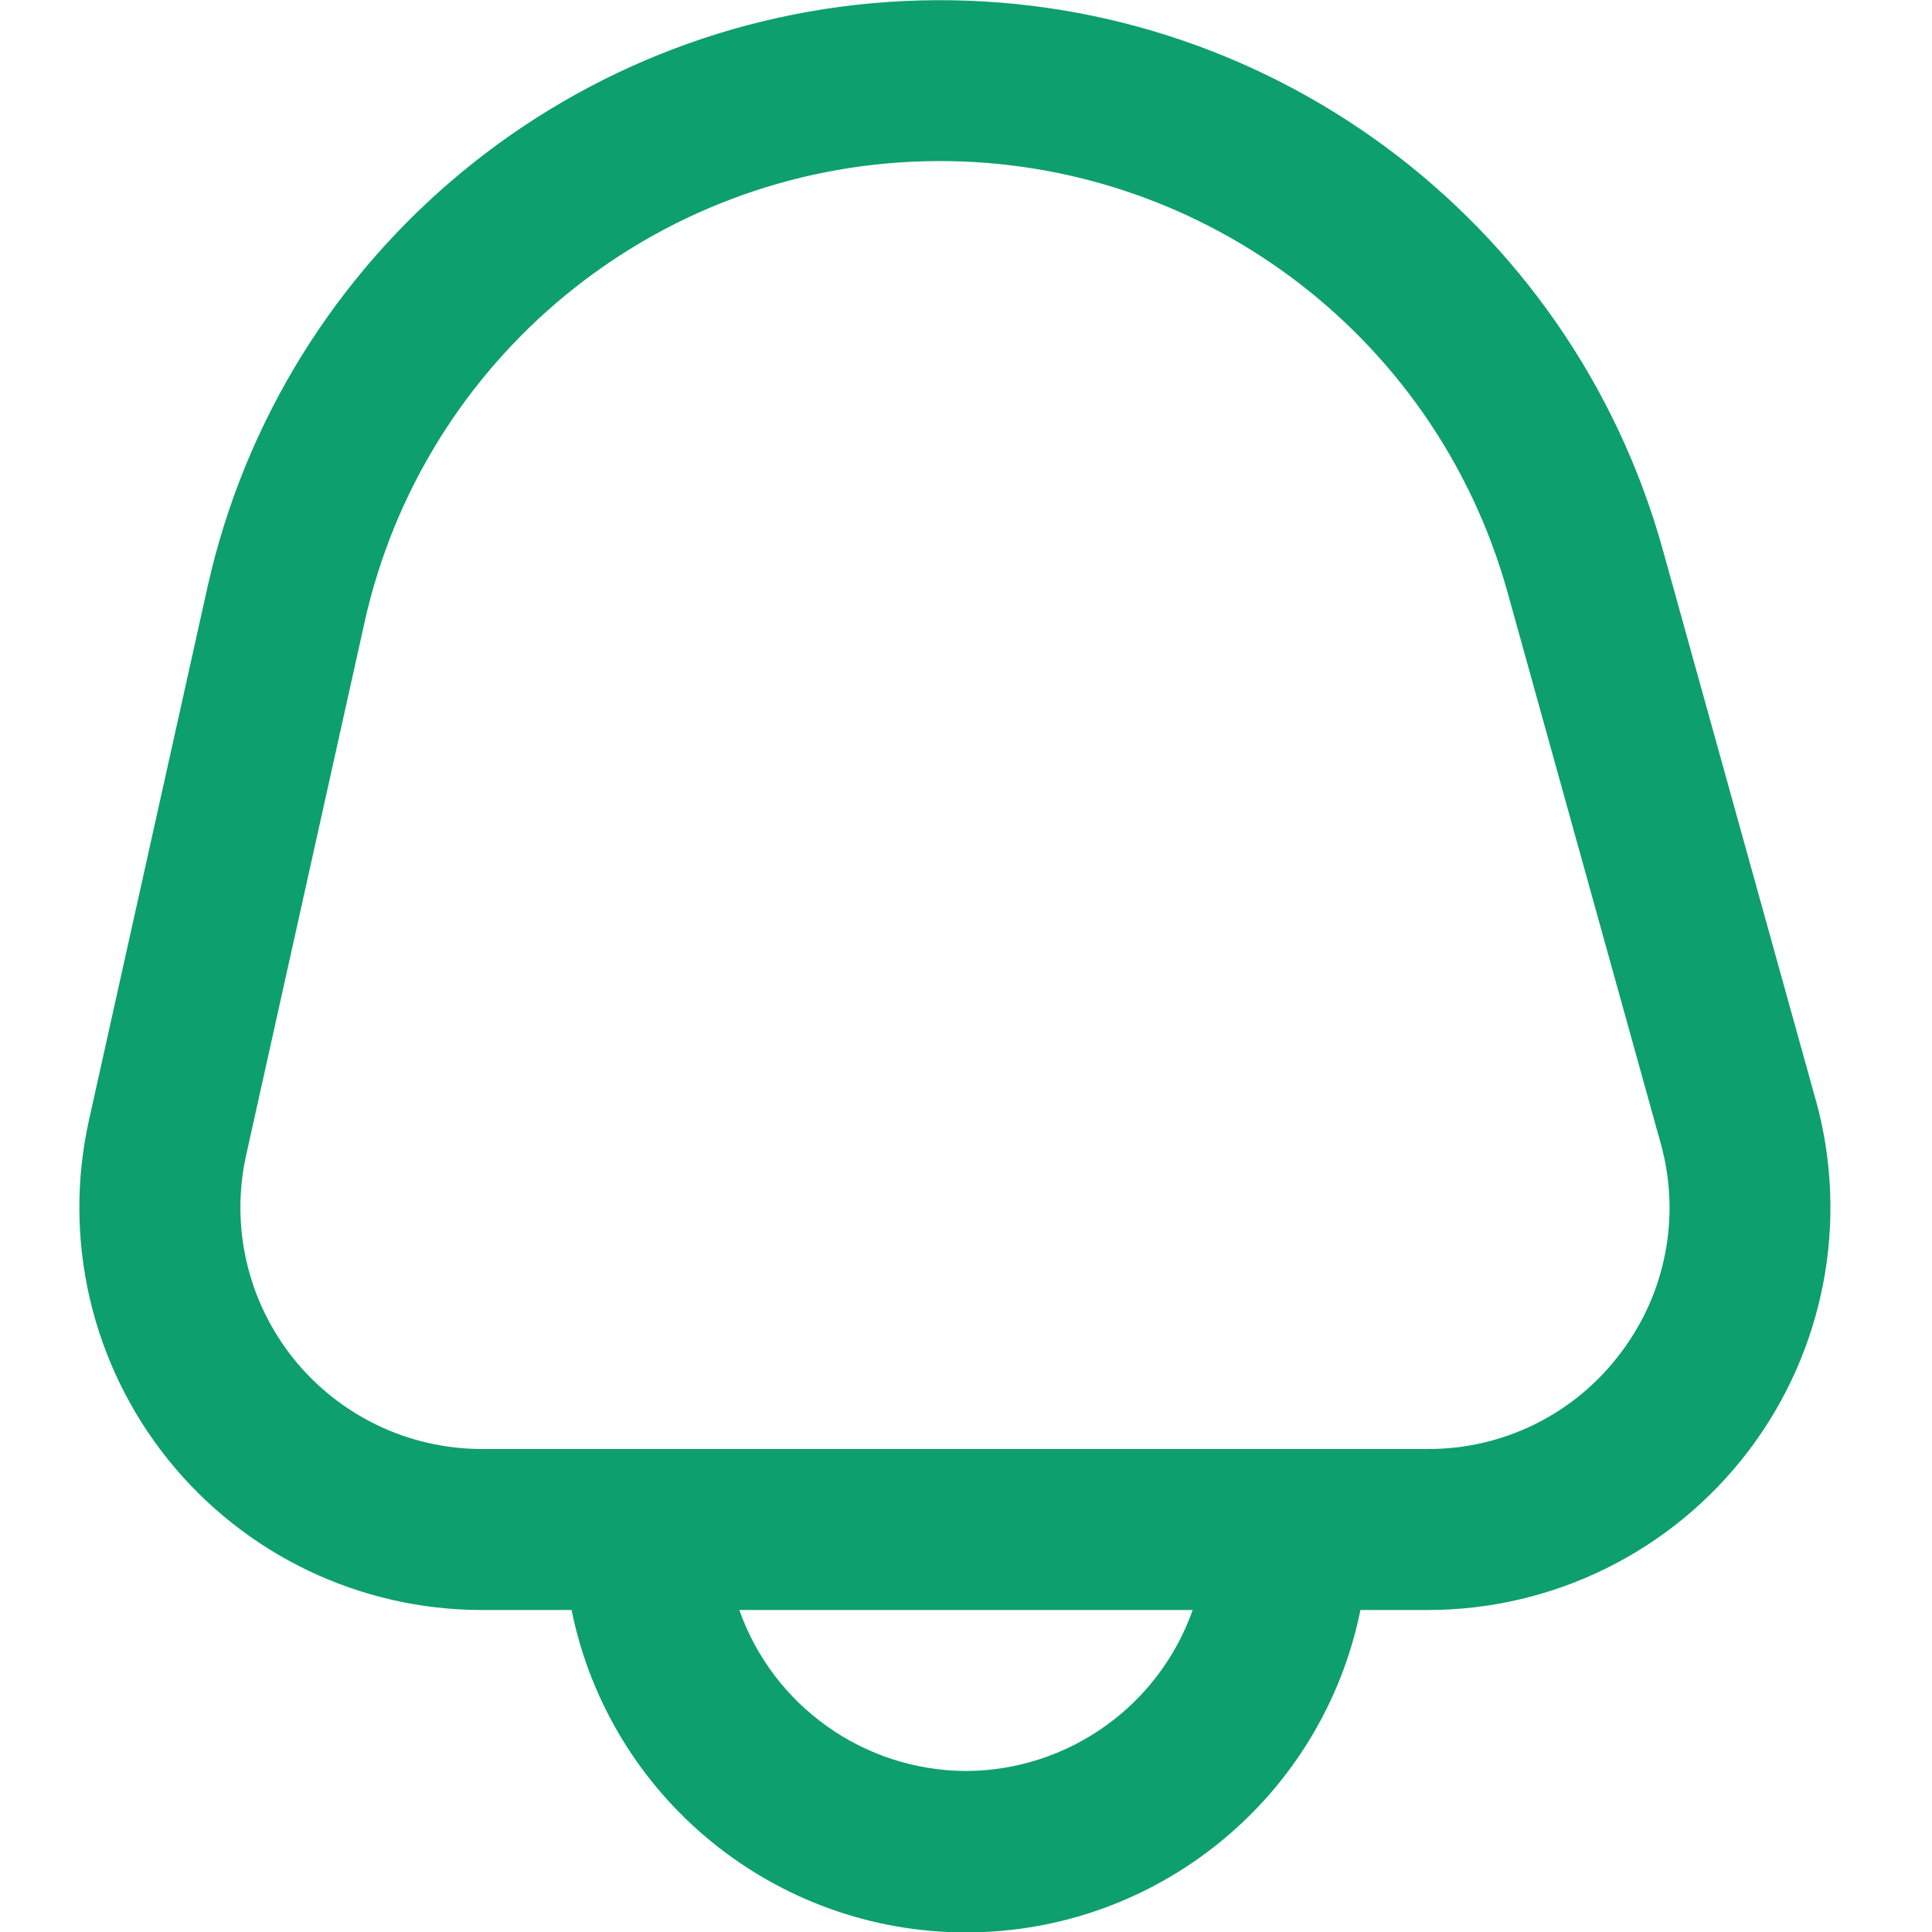
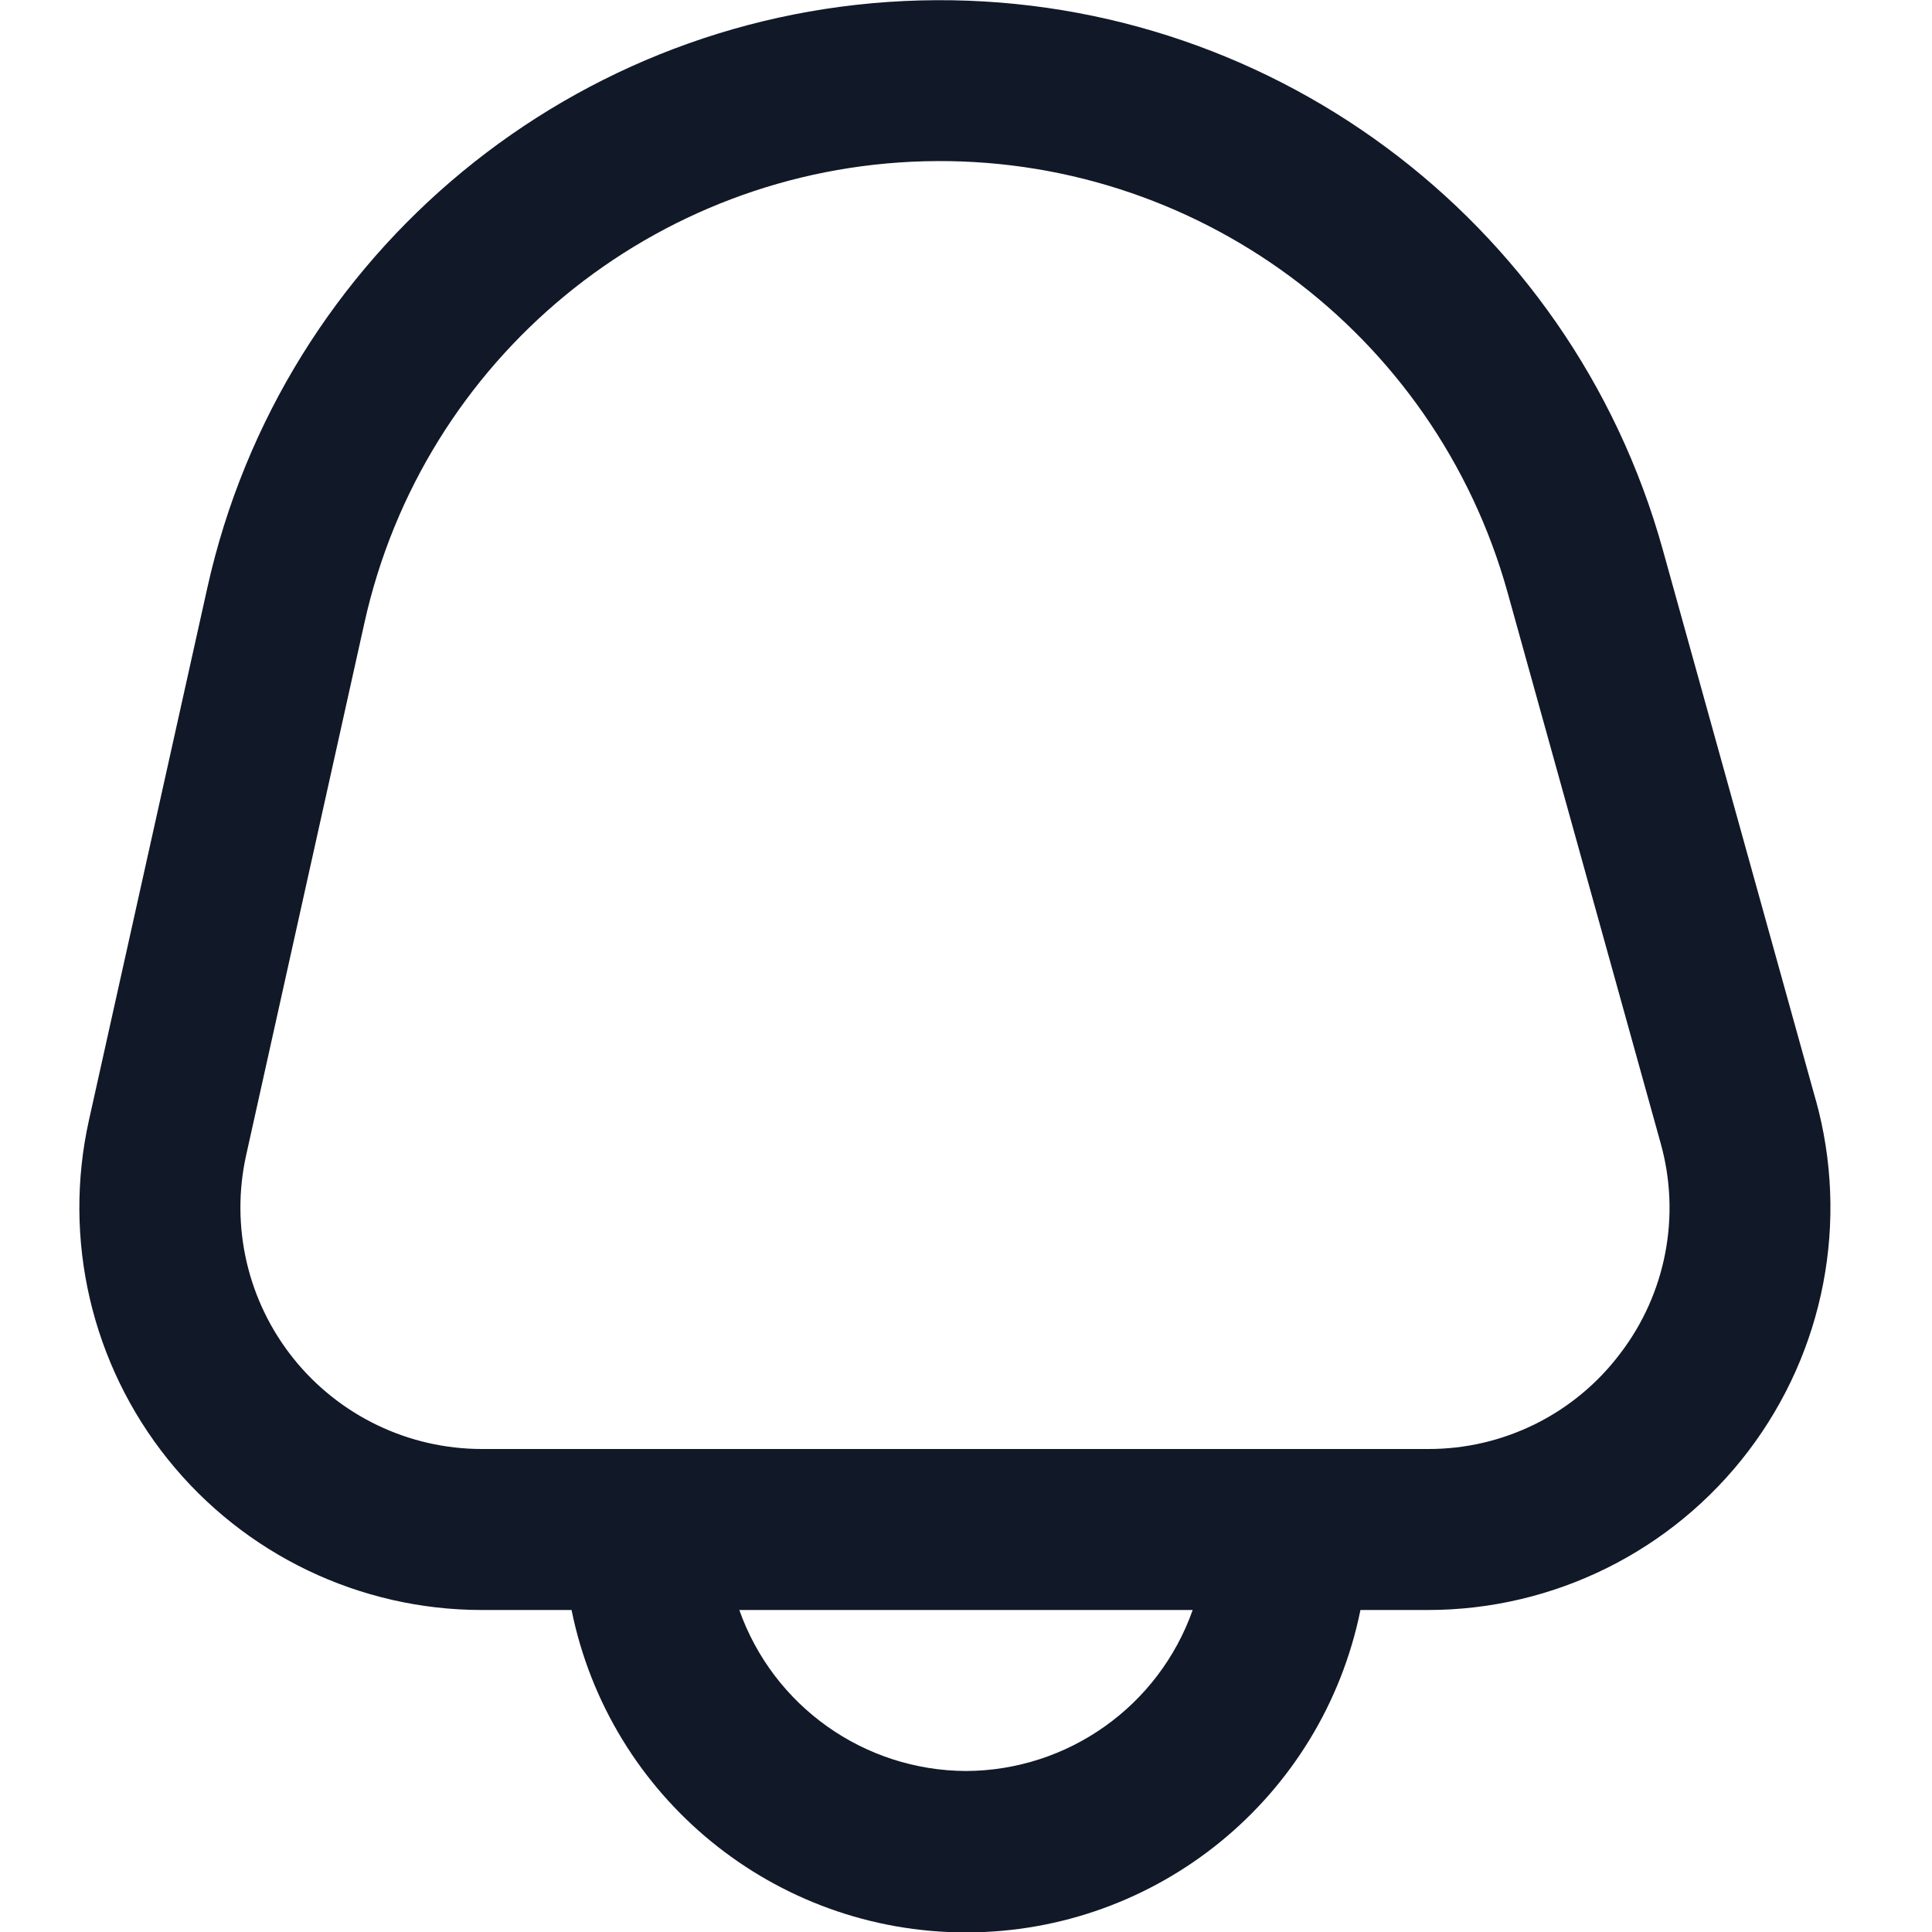
- <svg xmlns="http://www.w3.org/2000/svg" fill="#0E9F6E" id="Outline" viewBox="0 0 24 24" width="512" height="512">
+ <svg xmlns="http://www.w3.org/2000/svg" fill="#111827" id="Outline" viewBox="0 0 24 24" width="512" height="512">
  <path d="M22.555,13.662l-1.9-6.836A9.321,9.321,0,0,0,2.576,7.3L1.105,13.915A5,5,0,0,0,5.986,20H7.1a5,5,0,0,0,9.8,0h.838a5,5,0,0,0,4.818-6.338ZM12,22a3,3,0,0,1-2.816-2h5.632A3,3,0,0,1,12,22Zm8.126-5.185A2.977,2.977,0,0,1,17.737,18H5.986a3,3,0,0,1-2.928-3.651l1.47-6.616a7.321,7.321,0,0,1,14.2-.372l1.9,6.836A2.977,2.977,0,0,1,20.126,16.815Z" />
</svg>
